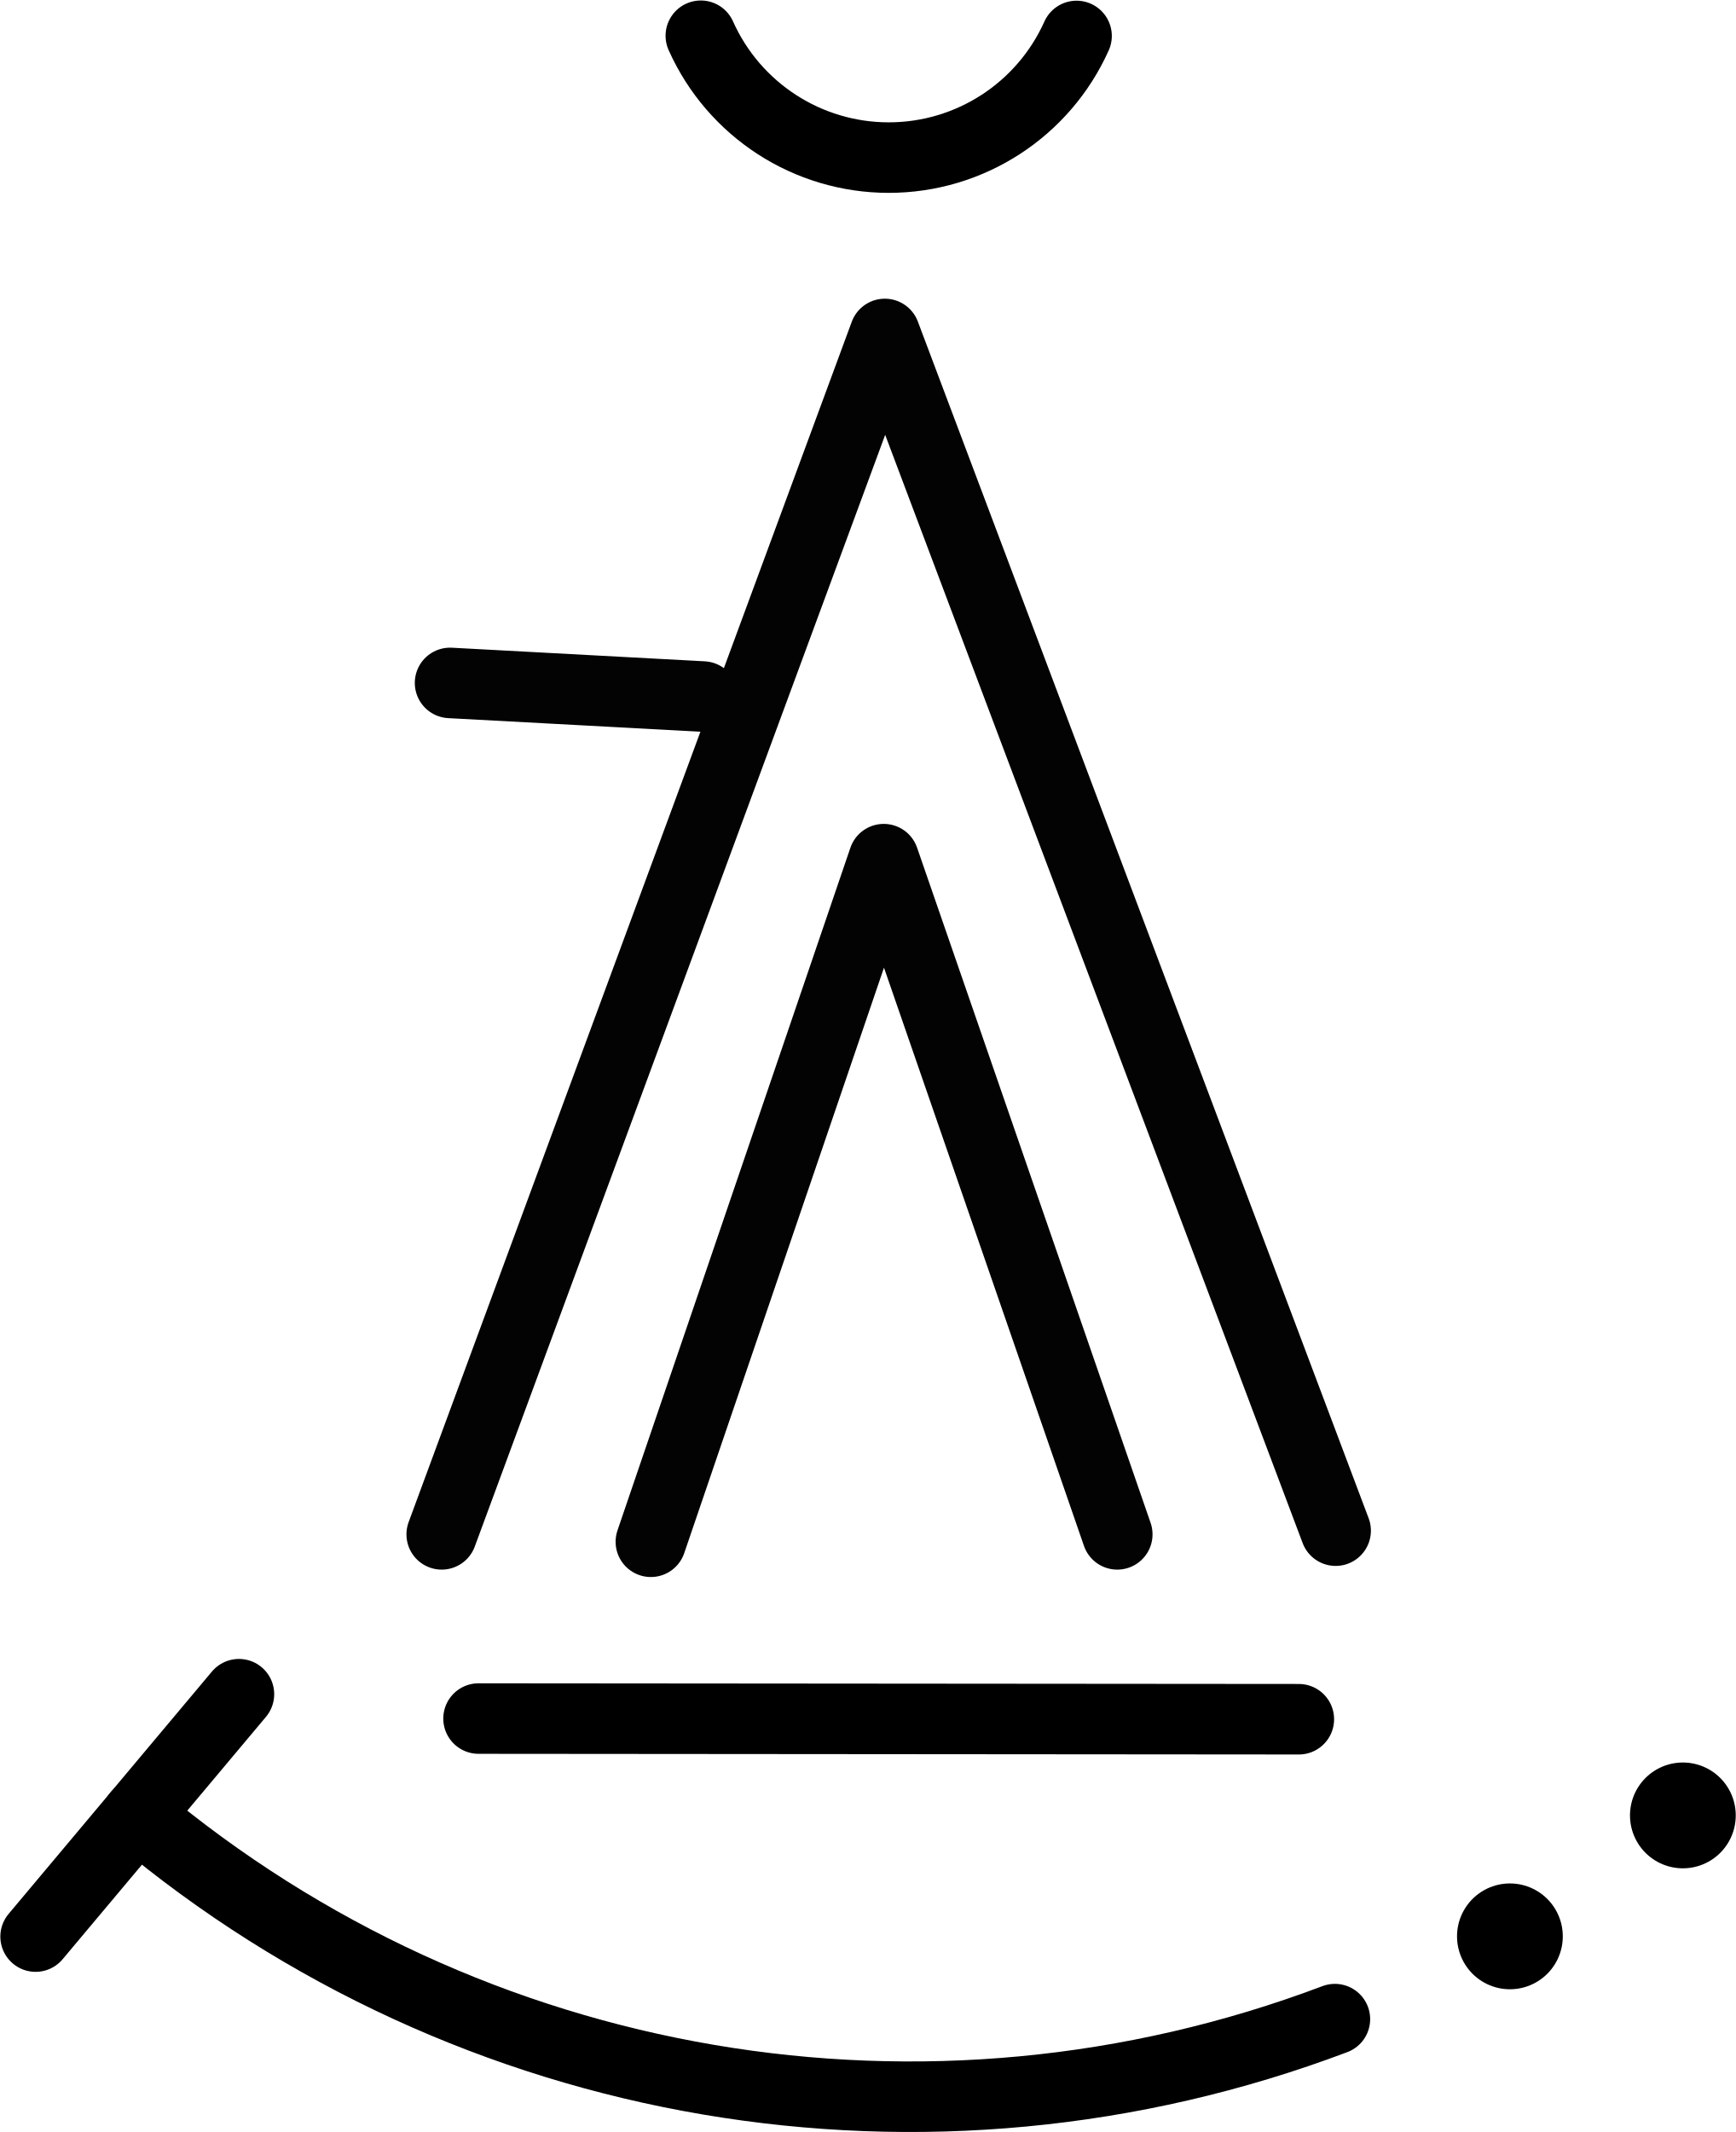
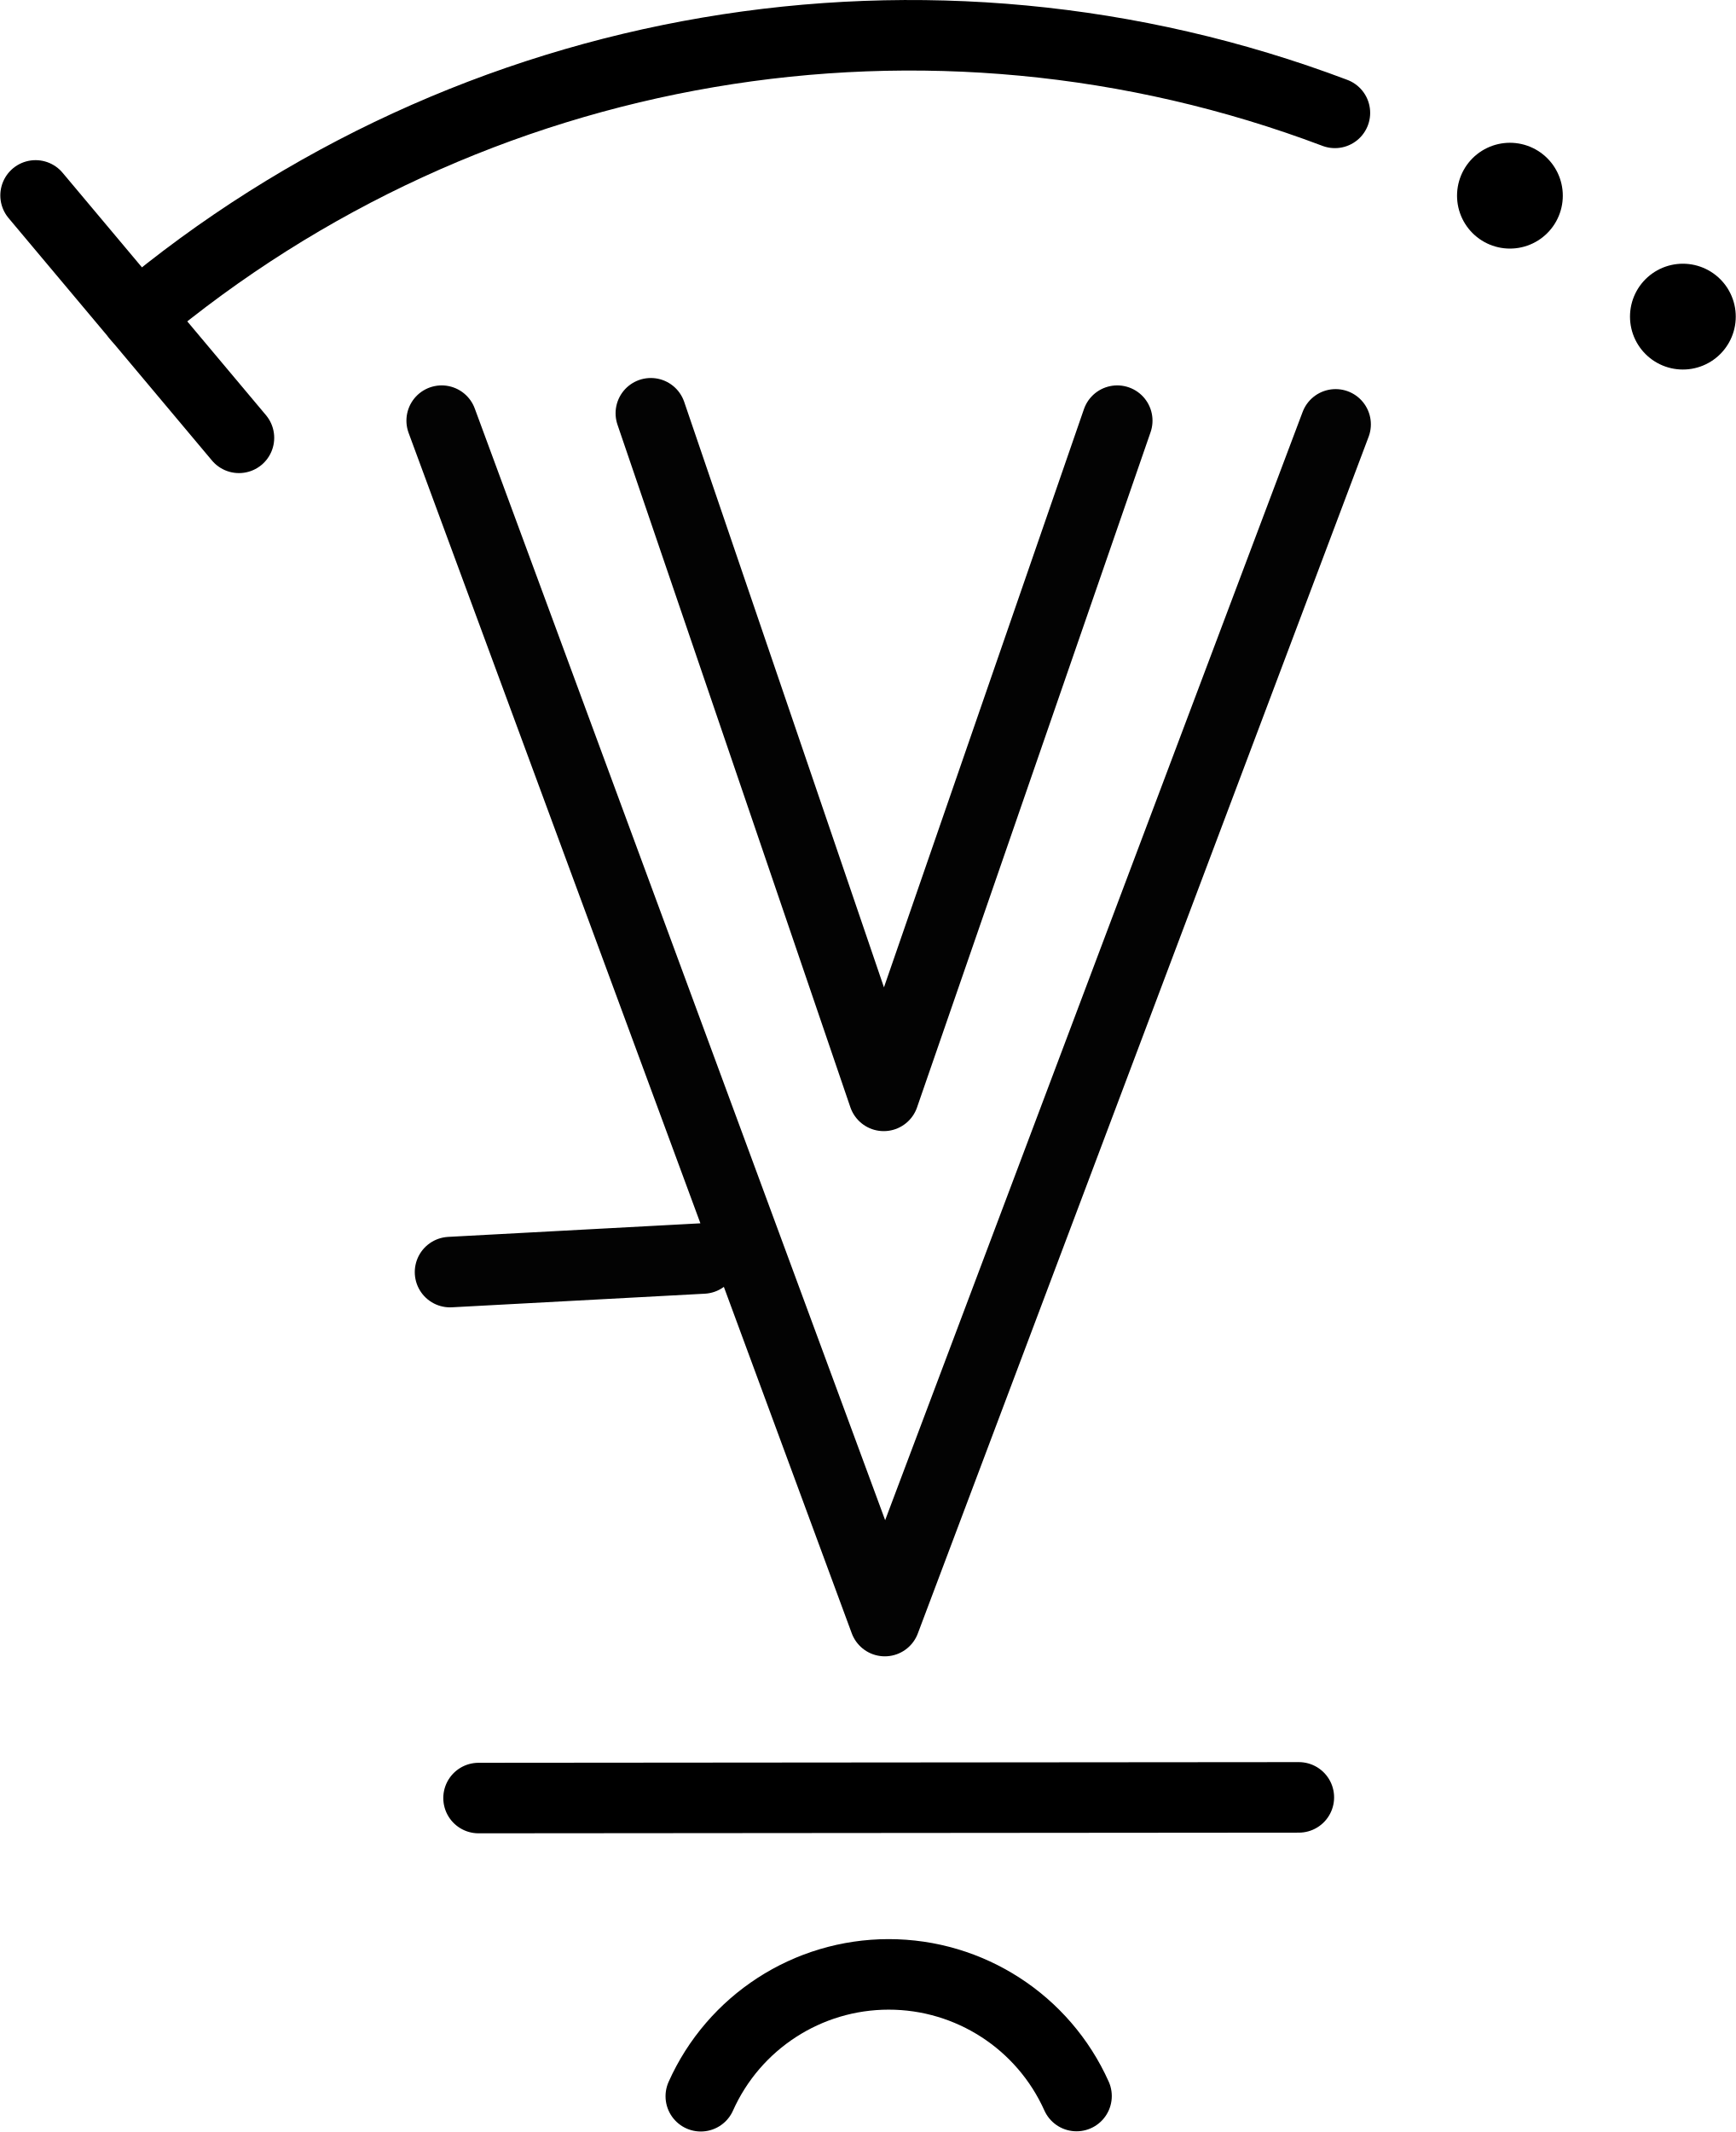
- <svg xmlns="http://www.w3.org/2000/svg" version="1.1" id="svg5504" viewBox="0 0 49.235 60.462" height="17.064mm" width="13.895mm">
+ <svg xmlns="http://www.w3.org/2000/svg" width="13.895mm" height="17.064mm" viewBox="0 0 49.235 60.462" id="svg5504" version="1.1">
  <defs id="defs5506" />
-   <g transform="translate(-238.6243,-420.8012)" id="layer1">
-     <path style="opacity:1;fill:none;fill-rule:evenodd;stroke:#000000;stroke-width:2;stroke-linecap:round;stroke-linejoin:round;stroke-miterlimit:4;stroke-dasharray:none;stroke-opacity:1" d="m 275.466,469.558 -23.268,-0.019" id="path4259-0-6" />
-     <path id="path4" d="m 257.086,464.525 6.606,-19.359 6.624,19.149 m -19.163,0 12.57,-34.044 12.787,33.939 m -17.946,-23.656 -7.174,-0.386" style="opacity:1;fill:none;stroke:#030303;stroke-width:2;stroke-linecap:round;stroke-linejoin:round;stroke-miterlimit:4;stroke-dasharray:none" />
-     <path d="m 258.503,421.814 a 5.839,5.839 0 0 0 5.327,3.456 5.839,5.839 0 0 0 5.331,-3.45" id="path6007" style="color:#000000;clip-rule:nonzero;display:inline;overflow:visible;visibility:visible;opacity:1;isolation:auto;mix-blend-mode:normal;color-interpolation:sRGB;color-interpolation-filters:linearRGB;solid-color:#000000;solid-opacity:1;fill:none;fill-opacity:1;fill-rule:nonzero;stroke:#000000;stroke-width:2;stroke-linecap:round;stroke-linejoin:round;stroke-miterlimit:4;stroke-dasharray:none;stroke-dashoffset:0;stroke-opacity:1;color-rendering:auto;image-rendering:auto;shape-rendering:auto;text-rendering:auto;enable-background:accumulate" />
-     <path style="fill:none;fill-rule:evenodd;stroke:#000000;stroke-width:3;stroke-linecap:round;stroke-linejoin:miter;stroke-miterlimit:4;stroke-dasharray:none;stroke-opacity:1" d="m 286.359,472.285 0,10e-4" id="path7294-5-3-9-4-3" />
-     <path style="fill:none;fill-rule:evenodd;stroke:#000000;stroke-width:3;stroke-linecap:round;stroke-linejoin:miter;stroke-miterlimit:4;stroke-dasharray:none;stroke-opacity:1" d="m 281.453,475.715 0,10e-4" id="path7294-5-3-9-4-3-7" />
-     <path d="m 276.489,478.063 a 34.103,34.103 0 0 1 -33.972,-5.778" id="path6975" style="color:#000000;clip-rule:nonzero;display:inline;overflow:visible;visibility:visible;opacity:1;isolation:auto;mix-blend-mode:normal;color-interpolation:sRGB;color-interpolation-filters:linearRGB;solid-color:#000000;solid-opacity:1;fill:none;fill-opacity:1;fill-rule:evenodd;stroke:#000000;stroke-width:2;stroke-linecap:round;stroke-linejoin:round;stroke-miterlimit:4;stroke-dasharray:none;stroke-dashoffset:0;stroke-opacity:1;color-rendering:auto;image-rendering:auto;shape-rendering:auto;text-rendering:auto;enable-background:accumulate" />
-     <path id="path13718-9-0-5" d="m 245.402,468.848 -5.768,6.874" style="fill:none;fill-rule:evenodd;stroke:#000000;stroke-width:2;stroke-linecap:round;stroke-linejoin:round;stroke-miterlimit:4;stroke-dasharray:none;stroke-opacity:1" />
-   </g>
+   <path style="opacity:1;fill:none;fill-rule:evenodd;stroke:#000000;stroke-width:2;stroke-linecap:round;stroke-linejoin:round;stroke-miterlimit:4;stroke-dasharray:none;stroke-opacity:1" d="m 36.842,50.973 -23.268,0.019" id="path4259-0-6" />
+   <path id="path4" d="m 18.461,11.719 6.606,19.359 6.624,-19.149 m -19.163,0 12.57,34.044 12.787,-33.939 m -17.946,23.656 -7.174,0.386" style="opacity:1;fill:none;stroke:#030303;stroke-width:2;stroke-linecap:round;stroke-linejoin:round;stroke-miterlimit:4;stroke-dasharray:none" />
+   <path d="m 19.878,59.449 a 5.839,5.839 0 0 1 5.327,-3.456 5.839,5.839 0 0 1 5.331,3.45" id="path6007" style="color:#000000;clip-rule:nonzero;display:inline;overflow:visible;visibility:visible;opacity:1;isolation:auto;mix-blend-mode:normal;color-interpolation:sRGB;color-interpolation-filters:linearRGB;solid-color:#000000;solid-opacity:1;fill:none;fill-opacity:1;fill-rule:nonzero;stroke:#000000;stroke-width:2;stroke-linecap:round;stroke-linejoin:round;stroke-miterlimit:4;stroke-dasharray:none;stroke-dashoffset:0;stroke-opacity:1;color-rendering:auto;image-rendering:auto;shape-rendering:auto;text-rendering:auto;enable-background:accumulate" />
+   <path style="fill:none;fill-rule:evenodd;stroke:#000000;stroke-width:3;stroke-linecap:round;stroke-linejoin:miter;stroke-miterlimit:4;stroke-dasharray:none;stroke-opacity:1" d="m 47.735,8.979 v -10e-4" id="path7294-5-3-9-4-3" />
+   <path style="fill:none;fill-rule:evenodd;stroke:#000000;stroke-width:3;stroke-linecap:round;stroke-linejoin:miter;stroke-miterlimit:4;stroke-dasharray:none;stroke-opacity:1" d="m 42.829,5.549 v -0.001" id="path7294-5-3-9-4-3-7" />
+   <path d="M 37.865,3.2 A 34.103,34.103 0 0 0 3.893,8.979" id="path6975" style="color:#000000;clip-rule:nonzero;display:inline;overflow:visible;visibility:visible;opacity:1;isolation:auto;mix-blend-mode:normal;color-interpolation:sRGB;color-interpolation-filters:linearRGB;solid-color:#000000;solid-opacity:1;fill:none;fill-opacity:1;fill-rule:evenodd;stroke:#000000;stroke-width:2;stroke-linecap:round;stroke-linejoin:round;stroke-miterlimit:4;stroke-dasharray:none;stroke-dashoffset:0;stroke-opacity:1;color-rendering:auto;image-rendering:auto;shape-rendering:auto;text-rendering:auto;enable-background:accumulate" />
+   <path id="path13718-9-0-5" d="M 6.778,12.416 1.009,5.541" style="fill:none;fill-rule:evenodd;stroke:#000000;stroke-width:2;stroke-linecap:round;stroke-linejoin:round;stroke-miterlimit:4;stroke-dasharray:none;stroke-opacity:1" />
</svg>
